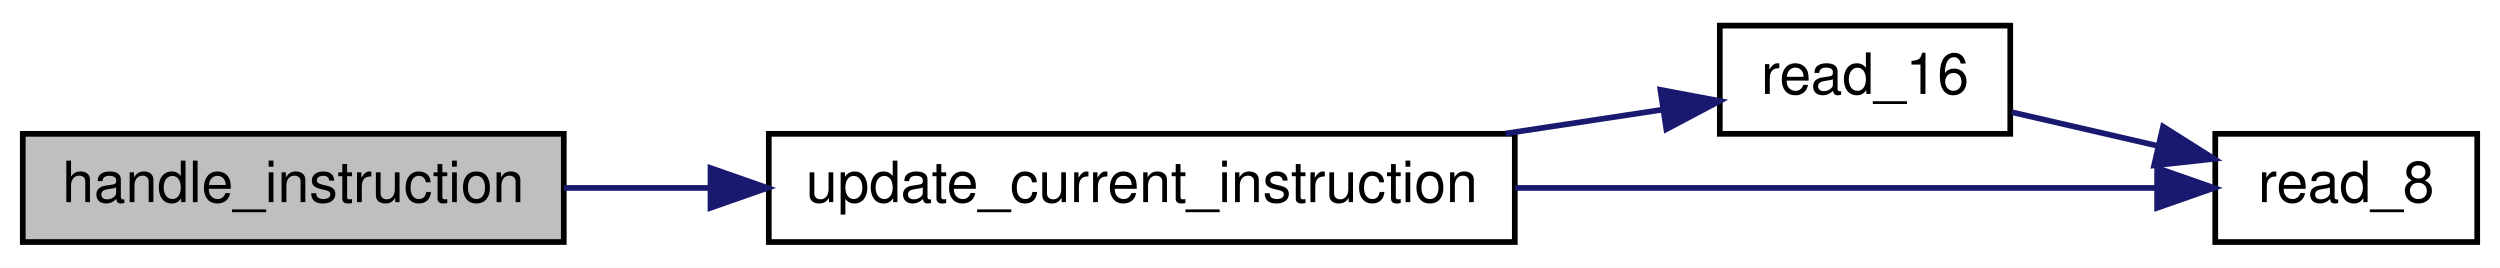
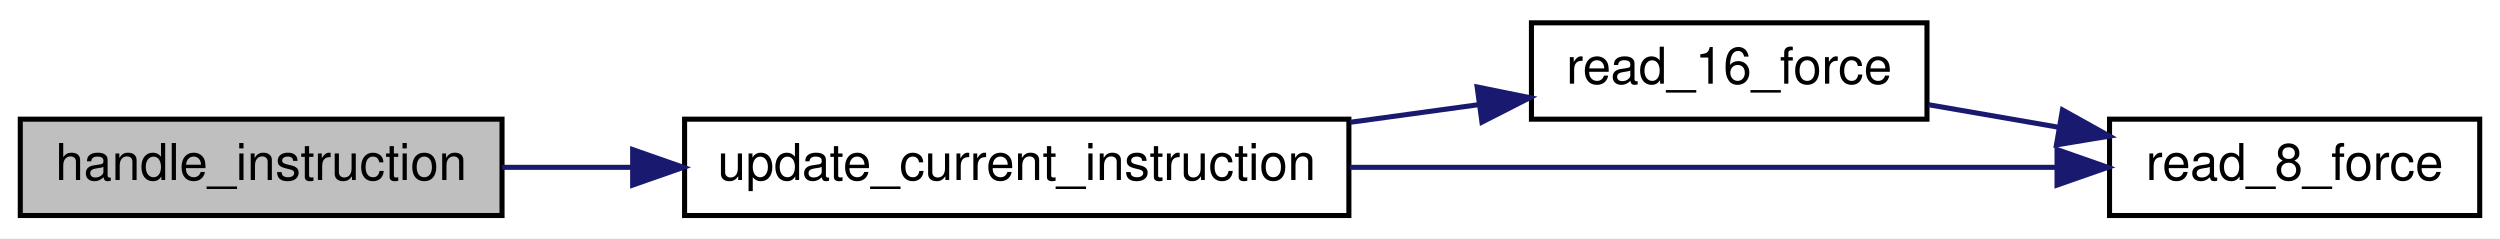
- <svg xmlns="http://www.w3.org/2000/svg" xmlns:xlink="http://www.w3.org/1999/xlink" width="439pt" height="47pt" viewBox="0.00 0.00 439.00 47.00">
+ <svg xmlns="http://www.w3.org/2000/svg" xmlns:xlink="http://www.w3.org/1999/xlink" width="493pt" height="47pt" viewBox="0.00 0.00 493.00 47.00">
  <g id="graph0" class="graph" transform="scale(1 1) rotate(0) translate(4 43)">
-     <polygon fill="white" stroke="transparent" points="-4,4 -4,-43 435,-43 435,4 -4,4" />
+     <polygon fill="white" stroke="transparent" points="-4,4 -4,-43 489,-43 489,4 -4,4" />
    <g id="node1" class="node">
      <g id="a_node1">
        <a xlink:title="Executes the next instruction currently pointed by the PC register.">
          <polygon fill="#bfbfbf" stroke="black" points="0,-0.5 0,-19.5 95,-19.5 95,-0.5 0,-0.5" />
          <text text-anchor="middle" x="47.5" y="-7.5" font-family="Helvetica,sans-Serif" font-size="10.00">handle_instruction</text>
        </a>
      </g>
    </g>
    <g id="node2" class="node">
      <g id="a_node2">
        <a xlink:href="gb_8h.html#a5a919d32342038b24d05d91dd31550f2" target="_top" xlink:title="Updates the gb struct. This should be called after each instruction. This sets the gb-&gt;current_instru...">
          <polygon fill="white" stroke="black" points="131,-0.5 131,-19.5 262,-19.5 262,-0.5 131,-0.5" />
          <text text-anchor="middle" x="196.5" y="-7.5" font-family="Helvetica,sans-Serif" font-size="10.00">update_current_instruction</text>
        </a>
      </g>
    </g>
    <g id="edge1" class="edge">
      <path fill="none" stroke="midnightblue" d="M95.01,-10C103.17,-10 111.85,-10 120.56,-10" />
      <polygon fill="midnightblue" stroke="midnightblue" points="120.76,-13.5 130.76,-10 120.76,-6.5 120.76,-13.5" />
    </g>
    <g id="node3" class="node">
      <g id="a_node3">
-         <a xlink:href="gb_8h.html#ae9412814e44fdf1354e4471b16914b45" target="_top" xlink:title="Read a 16-bit word from the appropriate memory location. This is the safe way to access the gameboy m...">
-           <polygon fill="white" stroke="black" points="298,-19.5 298,-38.5 349,-38.5 349,-19.5 298,-19.5" />
-           <text text-anchor="middle" x="323.5" y="-26.5" font-family="Helvetica,sans-Serif" font-size="10.00">read_16</text>
+         <a xlink:href="gb_8h.html#ad96445dec9bad864028e5254ab293f51" target="_top" xlink:title=" ">
+           <polygon fill="white" stroke="black" points="298,-19.5 298,-38.5 376,-38.5 376,-19.5 298,-19.5" />
+           <text text-anchor="middle" x="337" y="-26.5" font-family="Helvetica,sans-Serif" font-size="10.00">read_16_force</text>
        </a>
      </g>
    </g>
    <g id="edge2" class="edge">
-       <path fill="none" stroke="midnightblue" d="M260.37,-19.56C269.88,-21 279.37,-22.44 287.98,-23.75" />
-       <polygon fill="midnightblue" stroke="midnightblue" points="287.56,-27.23 297.97,-25.27 288.61,-20.31 287.56,-27.23" />
+       <path fill="none" stroke="midnightblue" d="M262.29,-18.89C270.8,-20.06 279.41,-21.24 287.59,-22.36" />
+       <polygon fill="midnightblue" stroke="midnightblue" points="287.29,-25.85 297.68,-23.74 288.24,-18.92 287.29,-25.85" />
    </g>
    <g id="node4" class="node">
      <g id="a_node4">
-         <a xlink:href="gb_8h.html#a9ff752910cf109fcfec61e099d2fccbc" target="_top" xlink:title="Read an 8-bit word from the appropriate memory location. This is the safe way to access the gameboy m...">
-           <polygon fill="white" stroke="black" points="385,-0.5 385,-19.5 431,-19.5 431,-0.5 385,-0.5" />
-           <text text-anchor="middle" x="408" y="-7.5" font-family="Helvetica,sans-Serif" font-size="10.00">read_8</text>
+         <a xlink:href="gb_8h.html#afa5c8e853cfac77001f009a81f3403be" target="_top" xlink:title=" ">
+           <polygon fill="white" stroke="black" points="412,-0.5 412,-19.5 485,-19.5 485,-0.5 412,-0.5" />
+           <text text-anchor="middle" x="448.5" y="-7.5" font-family="Helvetica,sans-Serif" font-size="10.00">read_8_force</text>
        </a>
      </g>
    </g>
    <g id="edge4" class="edge">
-       <path fill="none" stroke="midnightblue" d="M262.07,-10C299.33,-10 344.59,-10 374.51,-10" />
-       <polygon fill="midnightblue" stroke="midnightblue" points="374.79,-13.5 384.79,-10 374.79,-6.5 374.79,-13.5" />
+       <path fill="none" stroke="midnightblue" d="M262.21,-10C305.9,-10 362.52,-10 401.61,-10" />
+       <polygon fill="midnightblue" stroke="midnightblue" points="401.65,-13.5 411.65,-10 401.65,-6.5 401.65,-13.5" />
    </g>
    <g id="edge3" class="edge">
-       <path fill="none" stroke="midnightblue" d="M349.25,-23.3C357.28,-21.45 366.31,-19.37 374.8,-17.41" />
-       <polygon fill="midnightblue" stroke="midnightblue" points="375.83,-20.77 384.79,-15.11 374.26,-13.95 375.83,-20.77" />
+       <path fill="none" stroke="midnightblue" d="M376.3,-22.35C384.63,-20.91 393.53,-19.37 402.1,-17.88" />
+       <polygon fill="midnightblue" stroke="midnightblue" points="402.72,-21.32 411.98,-16.16 401.53,-14.43 402.72,-21.32" />
    </g>
  </g>
</svg>
